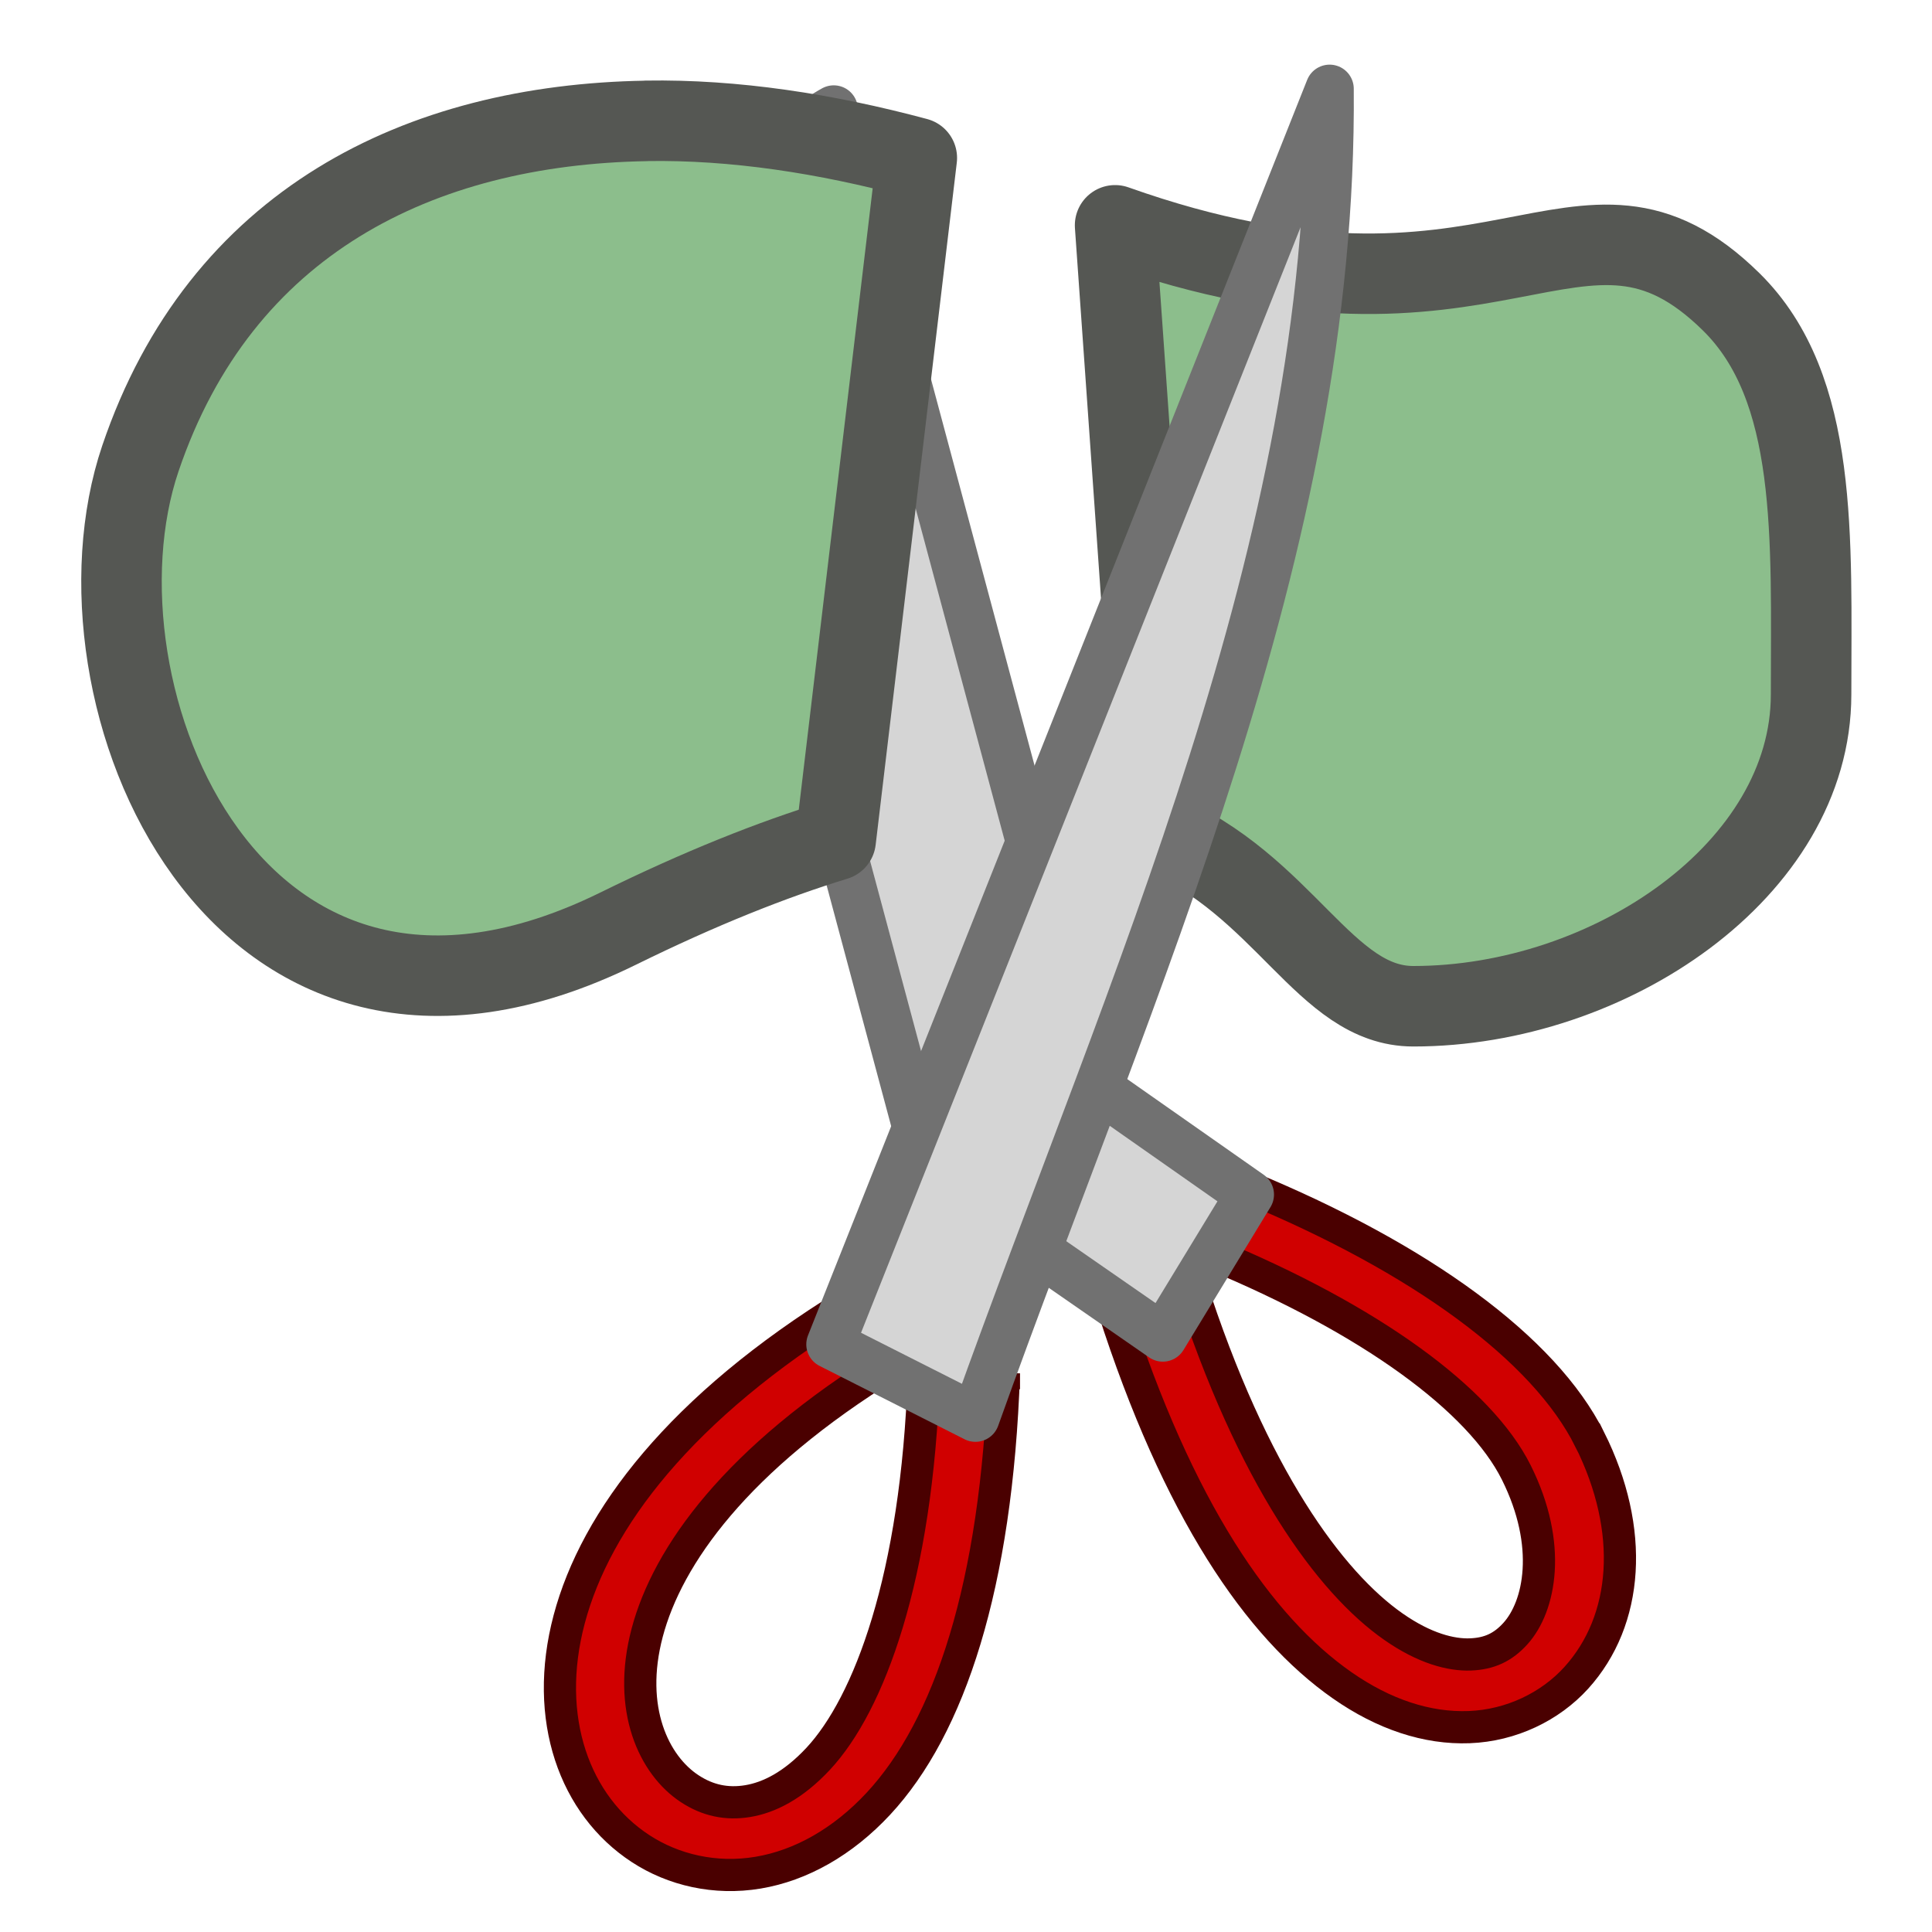
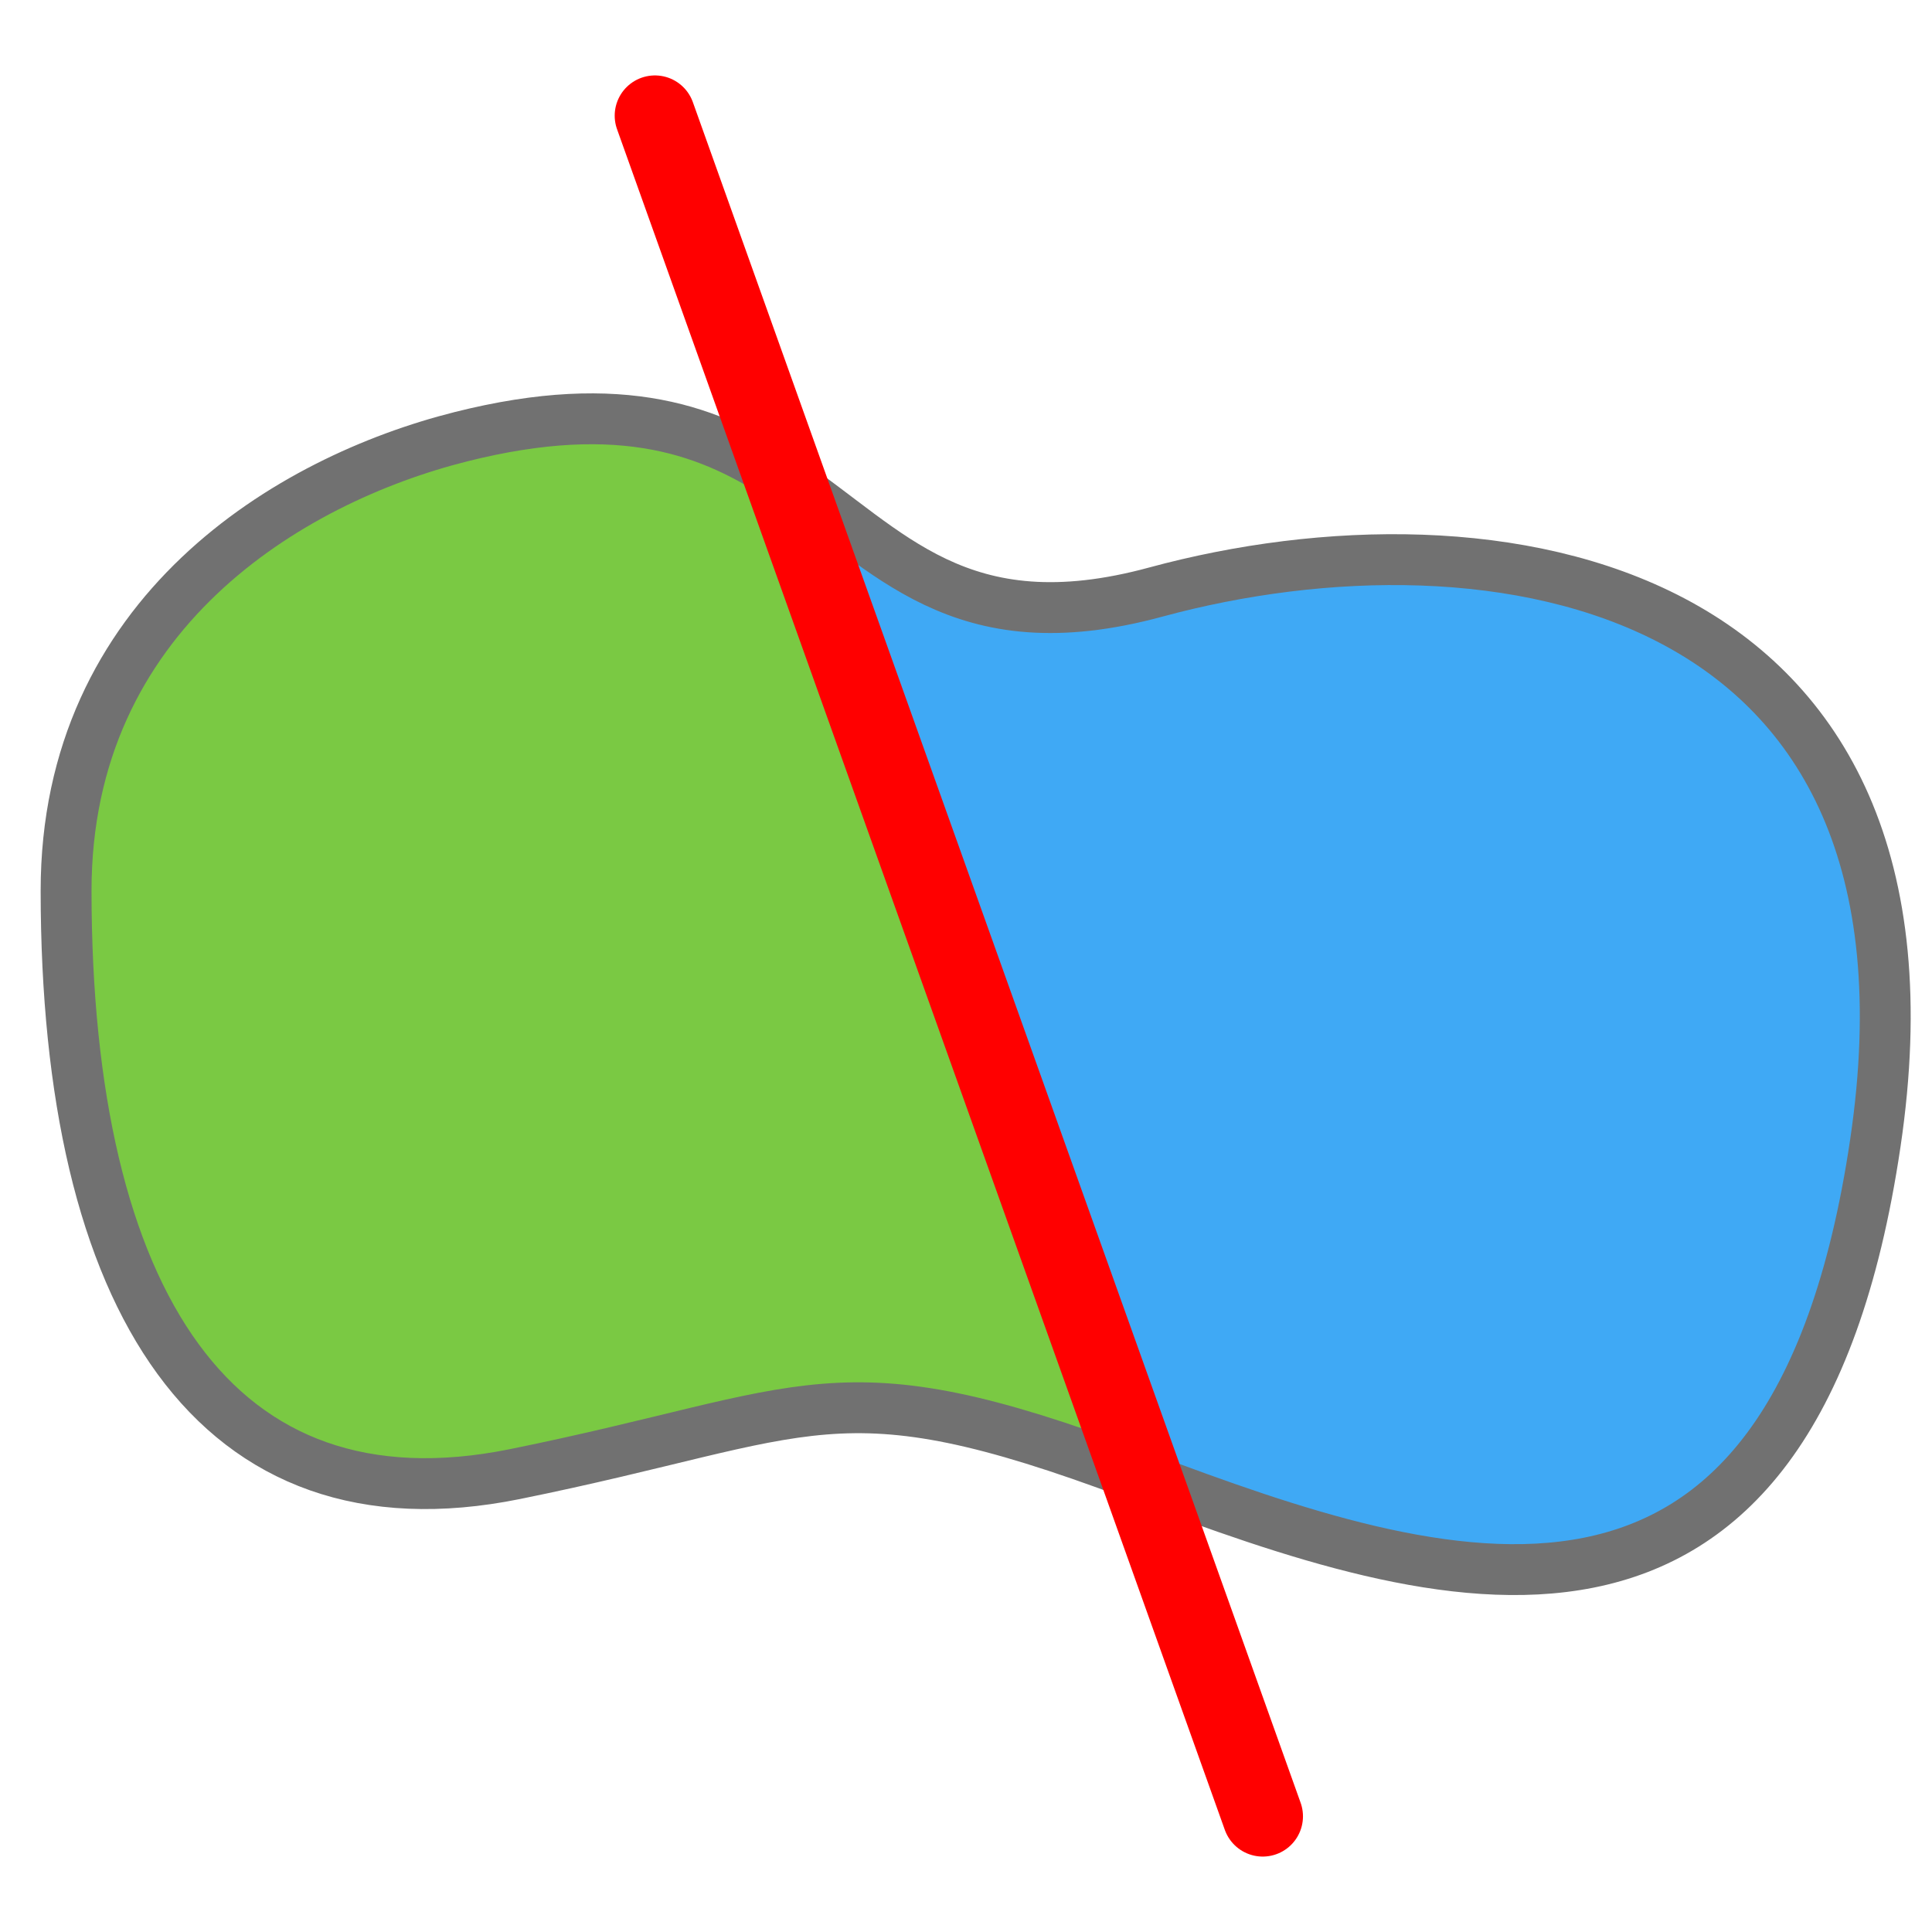
- <svg xmlns="http://www.w3.org/2000/svg" height="24" viewBox="0 0 24 24" width="24">
-   <g fill-rule="evenodd" transform="translate(0 -8)">
-     <path d="m19.747 25.88c-.564-1.131-2.107-2.251-4.229-3.129l-.455.828c1.964.813 3.321 1.807 3.773 2.713.452.906.293 1.665-.011 2.001-.152.168-.32.25-.559.259-.239.009-.568-.073-.958-.346-.78-.545-1.749-1.85-2.522-4.258l-.958.297c.805 2.511 1.809 3.967 2.844 4.69.518.362 1.057.54 1.579.52.522-.02 1.006-.255 1.33-.612.647-.715.731-1.832.167-2.963z" fill="#d00000" overflow="visible" stroke="#4a0000" stroke-width=".4" />
-     <path d="m15.526 22.839l-1.917-1.344-3.252-12.135c-1.812.984-.967 5.369-.112 8.391l1.301 4.854 2.899 2.01z" fill="#d5d5d5" stroke="#717171" stroke-linejoin="round" stroke-width=".6" />
-     <path d="m8.027 9.502c-2.818.047-5.287 1.254-6.283 4.193-.988 2.917 1.171 8.183 5.932 5.842 1.03-.507 1.922-.86 2.705-1.1l1.008-8.475c-1.128-.303-2.268-.479-3.361-.461z" fill="#8cbe8c" stroke="#555753" stroke-linecap="round" stroke-linejoin="round" stroke-width="1" />
-     <path d="m13.852 10.799l.531 7.535c1.582.662 2.072 2.166 3.174 2.166 2.439 0 4.941-1.699 4.941-3.873 0-1.945.096-3.806-.992-4.877-1.894-1.863-2.899.737-7.654-.951z" fill="#8cbe8c" stroke="#555753" stroke-linecap="round" stroke-linejoin="round" stroke-width="1" />
-     <path d="m12.471 25.062l-.995.024c-.086 2.518-.682 4.084-1.311 4.761-.315.338-.616.484-.877.527-.26.043-.498-.008-.72-.154-.444-.291-.78-.99-.528-1.94.252-.95 1.099-2.155 3.024-3.34l-.527-.741c-2.085 1.283-3.137 2.677-3.466 3.915-.329 1.238.07 2.316.885 2.849.407.267.929.389 1.461.3.532-.089 1.053-.382 1.494-.856.882-.948 1.47-2.708 1.56-5.347z" fill="#d00000" overflow="visible" stroke="#4a0000" stroke-width=".4" />
-     <path d="m10.316 24.7l6.201-15.597c.049 5.735-2.447 11.044-4.4 16.508z" fill="#d5d5d5" stroke="#717171" stroke-linejoin="round" stroke-width=".6" />
+ <svg xmlns="http://www.w3.org/2000/svg" version="1.1" id="レイヤー_1" x="0px" y="0px" width="24px" height="24px" viewBox="0 0 24 24" enable-background="new 0 0 24 24" xml:space="preserve">
+   <g>
+     <path fill="#7AC943" stroke="#717171" stroke-width="0.632" stroke-linejoin="round" d="M5.726,5.425   c-2.133,0.536-4.906,2.193-4.905,5.642c0.002,5.095,1.85,7.999,5.574,7.245s3.967-1.398,7.691,0   c0.029,0.012,0.063,0.022,0.092,0.034L9.752,5.96C8.848,5.355,7.74,4.918,5.726,5.425z" />
+     <path fill="#3FA9F5" stroke="#717171" stroke-width="0.632" stroke-linejoin="round" d="M14.357,7.355   C11.91,8.02,11.038,6.819,9.752,5.96l4.425,12.386c3.707,1.39,8.086,2.833,9.119-4.145C24.34,7.167,18.529,6.223,14.357,7.355z" />
+     <line fill="none" stroke="#FF0000" stroke-linecap="round" stroke-linejoin="round" x1="8.136" y1="1.437" x2="15.686" y2="22.563" />
  </g>
</svg>
